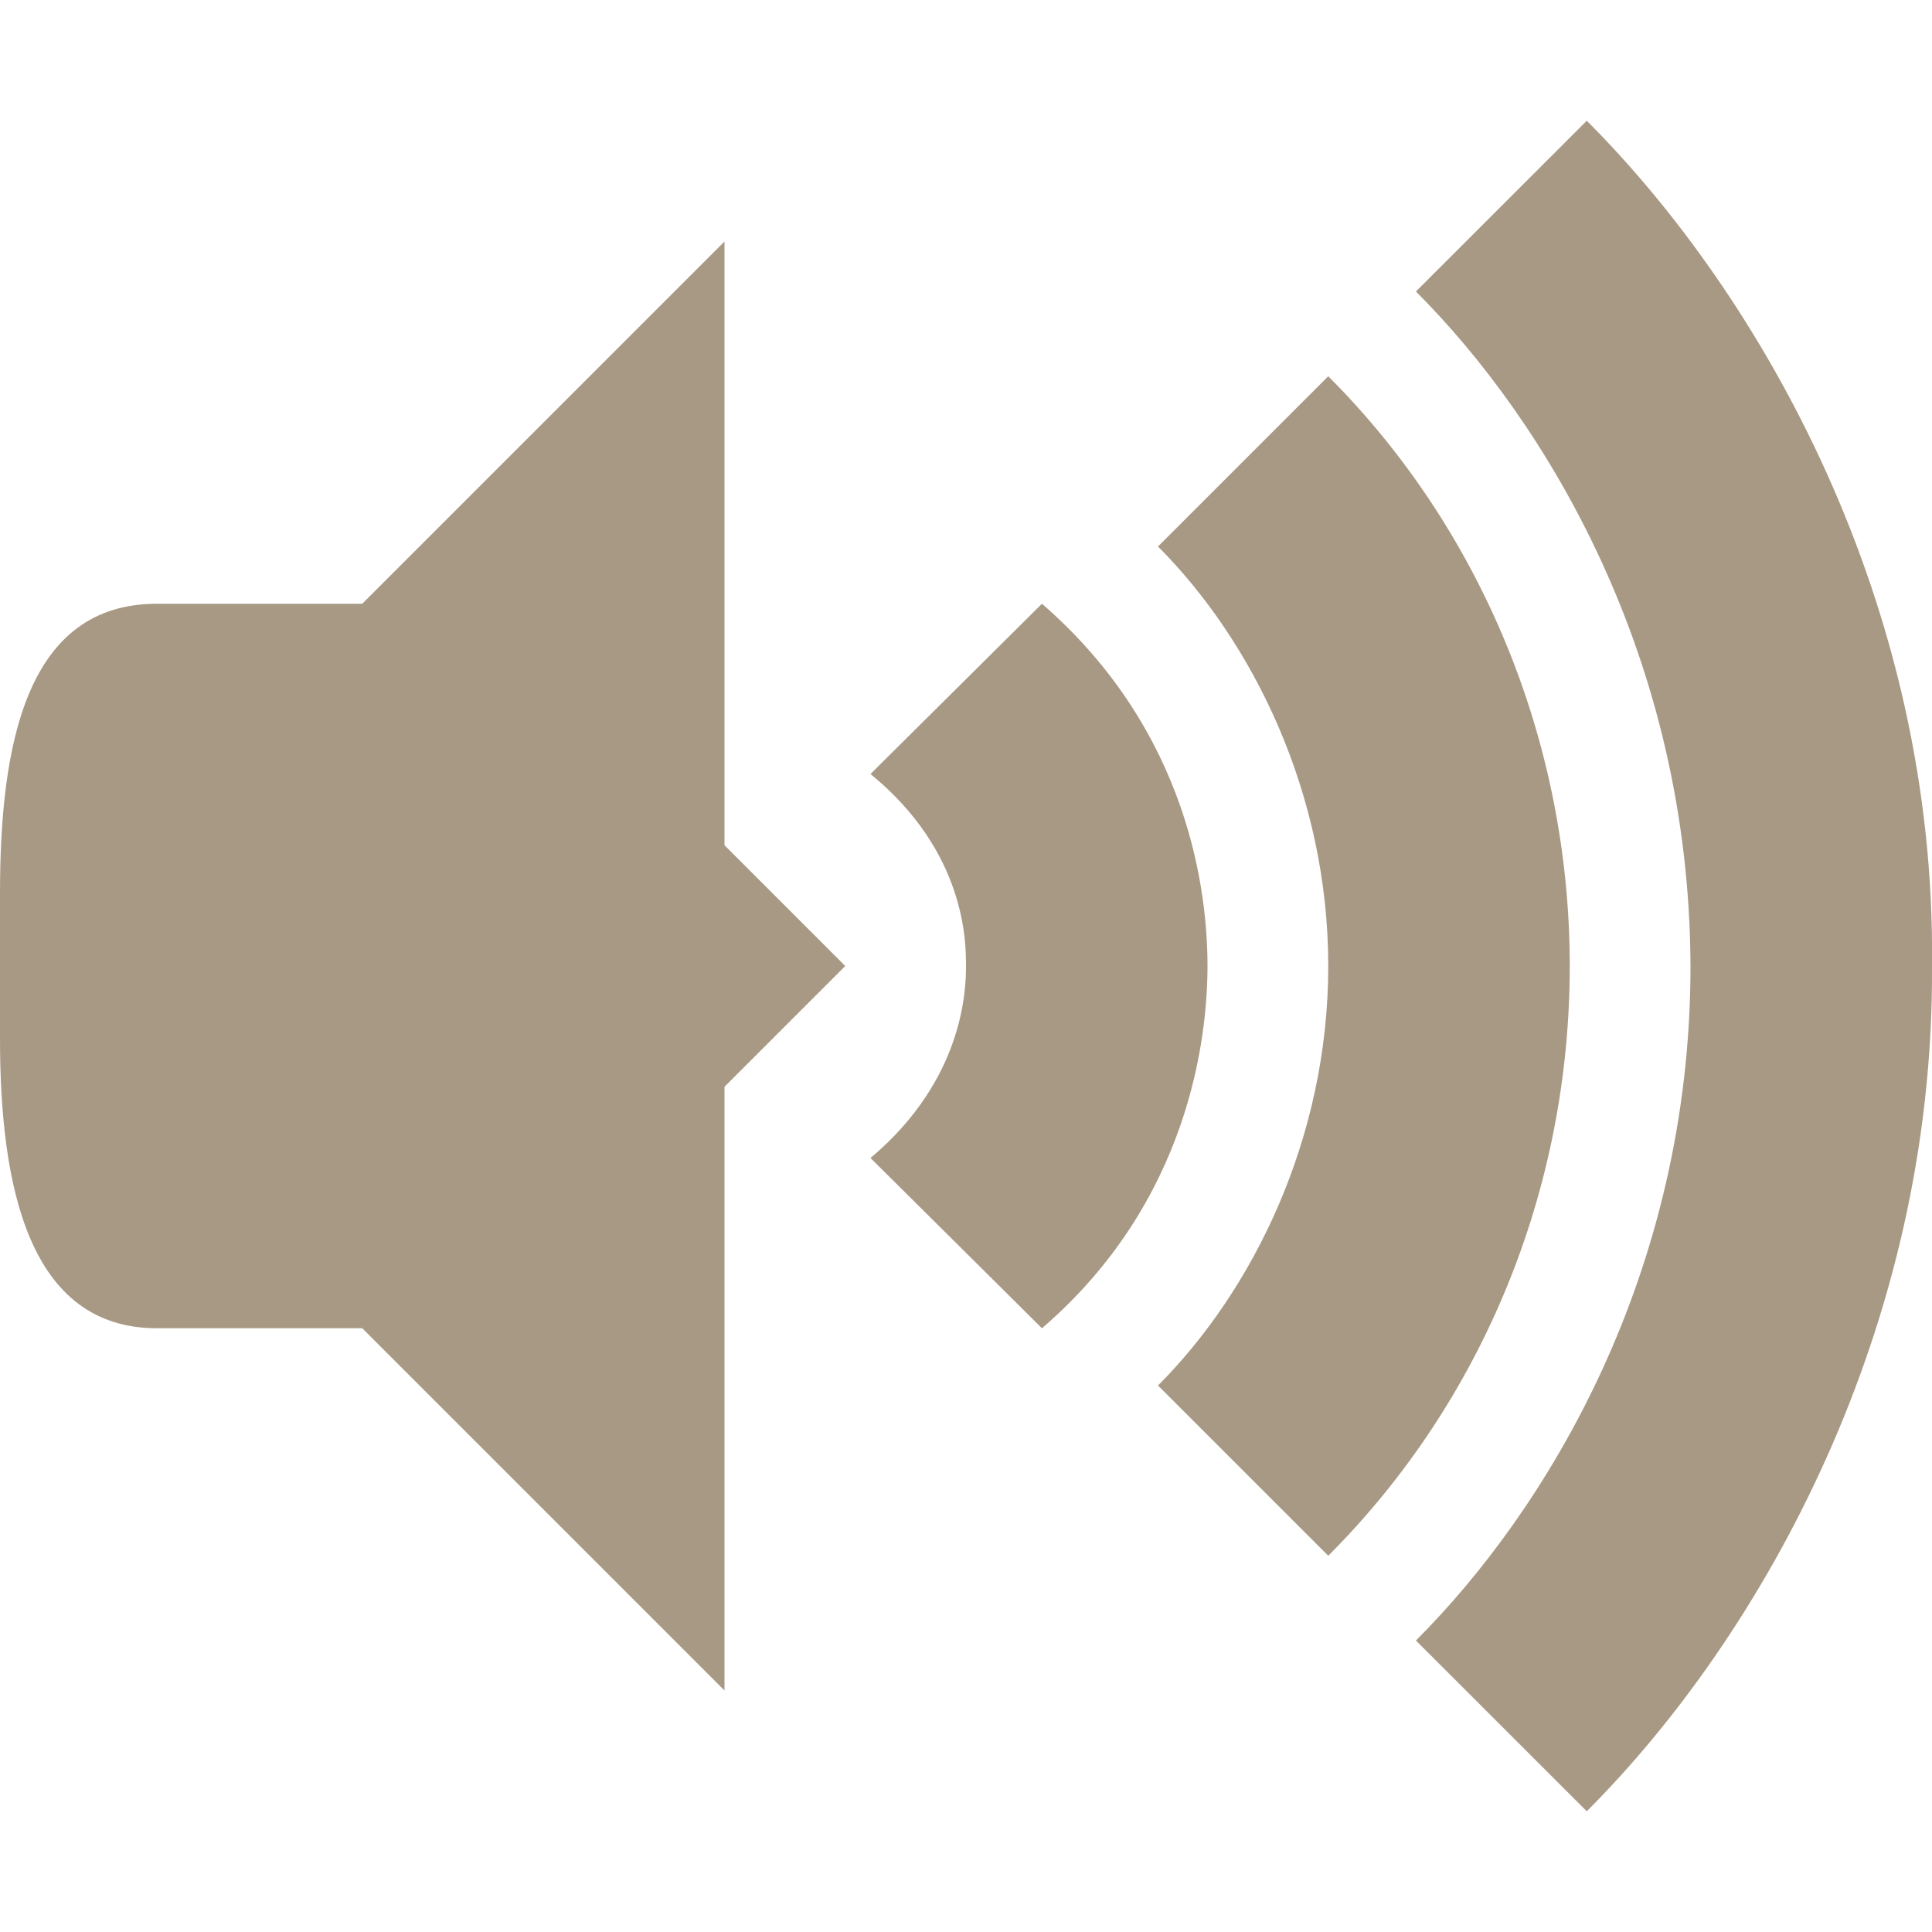
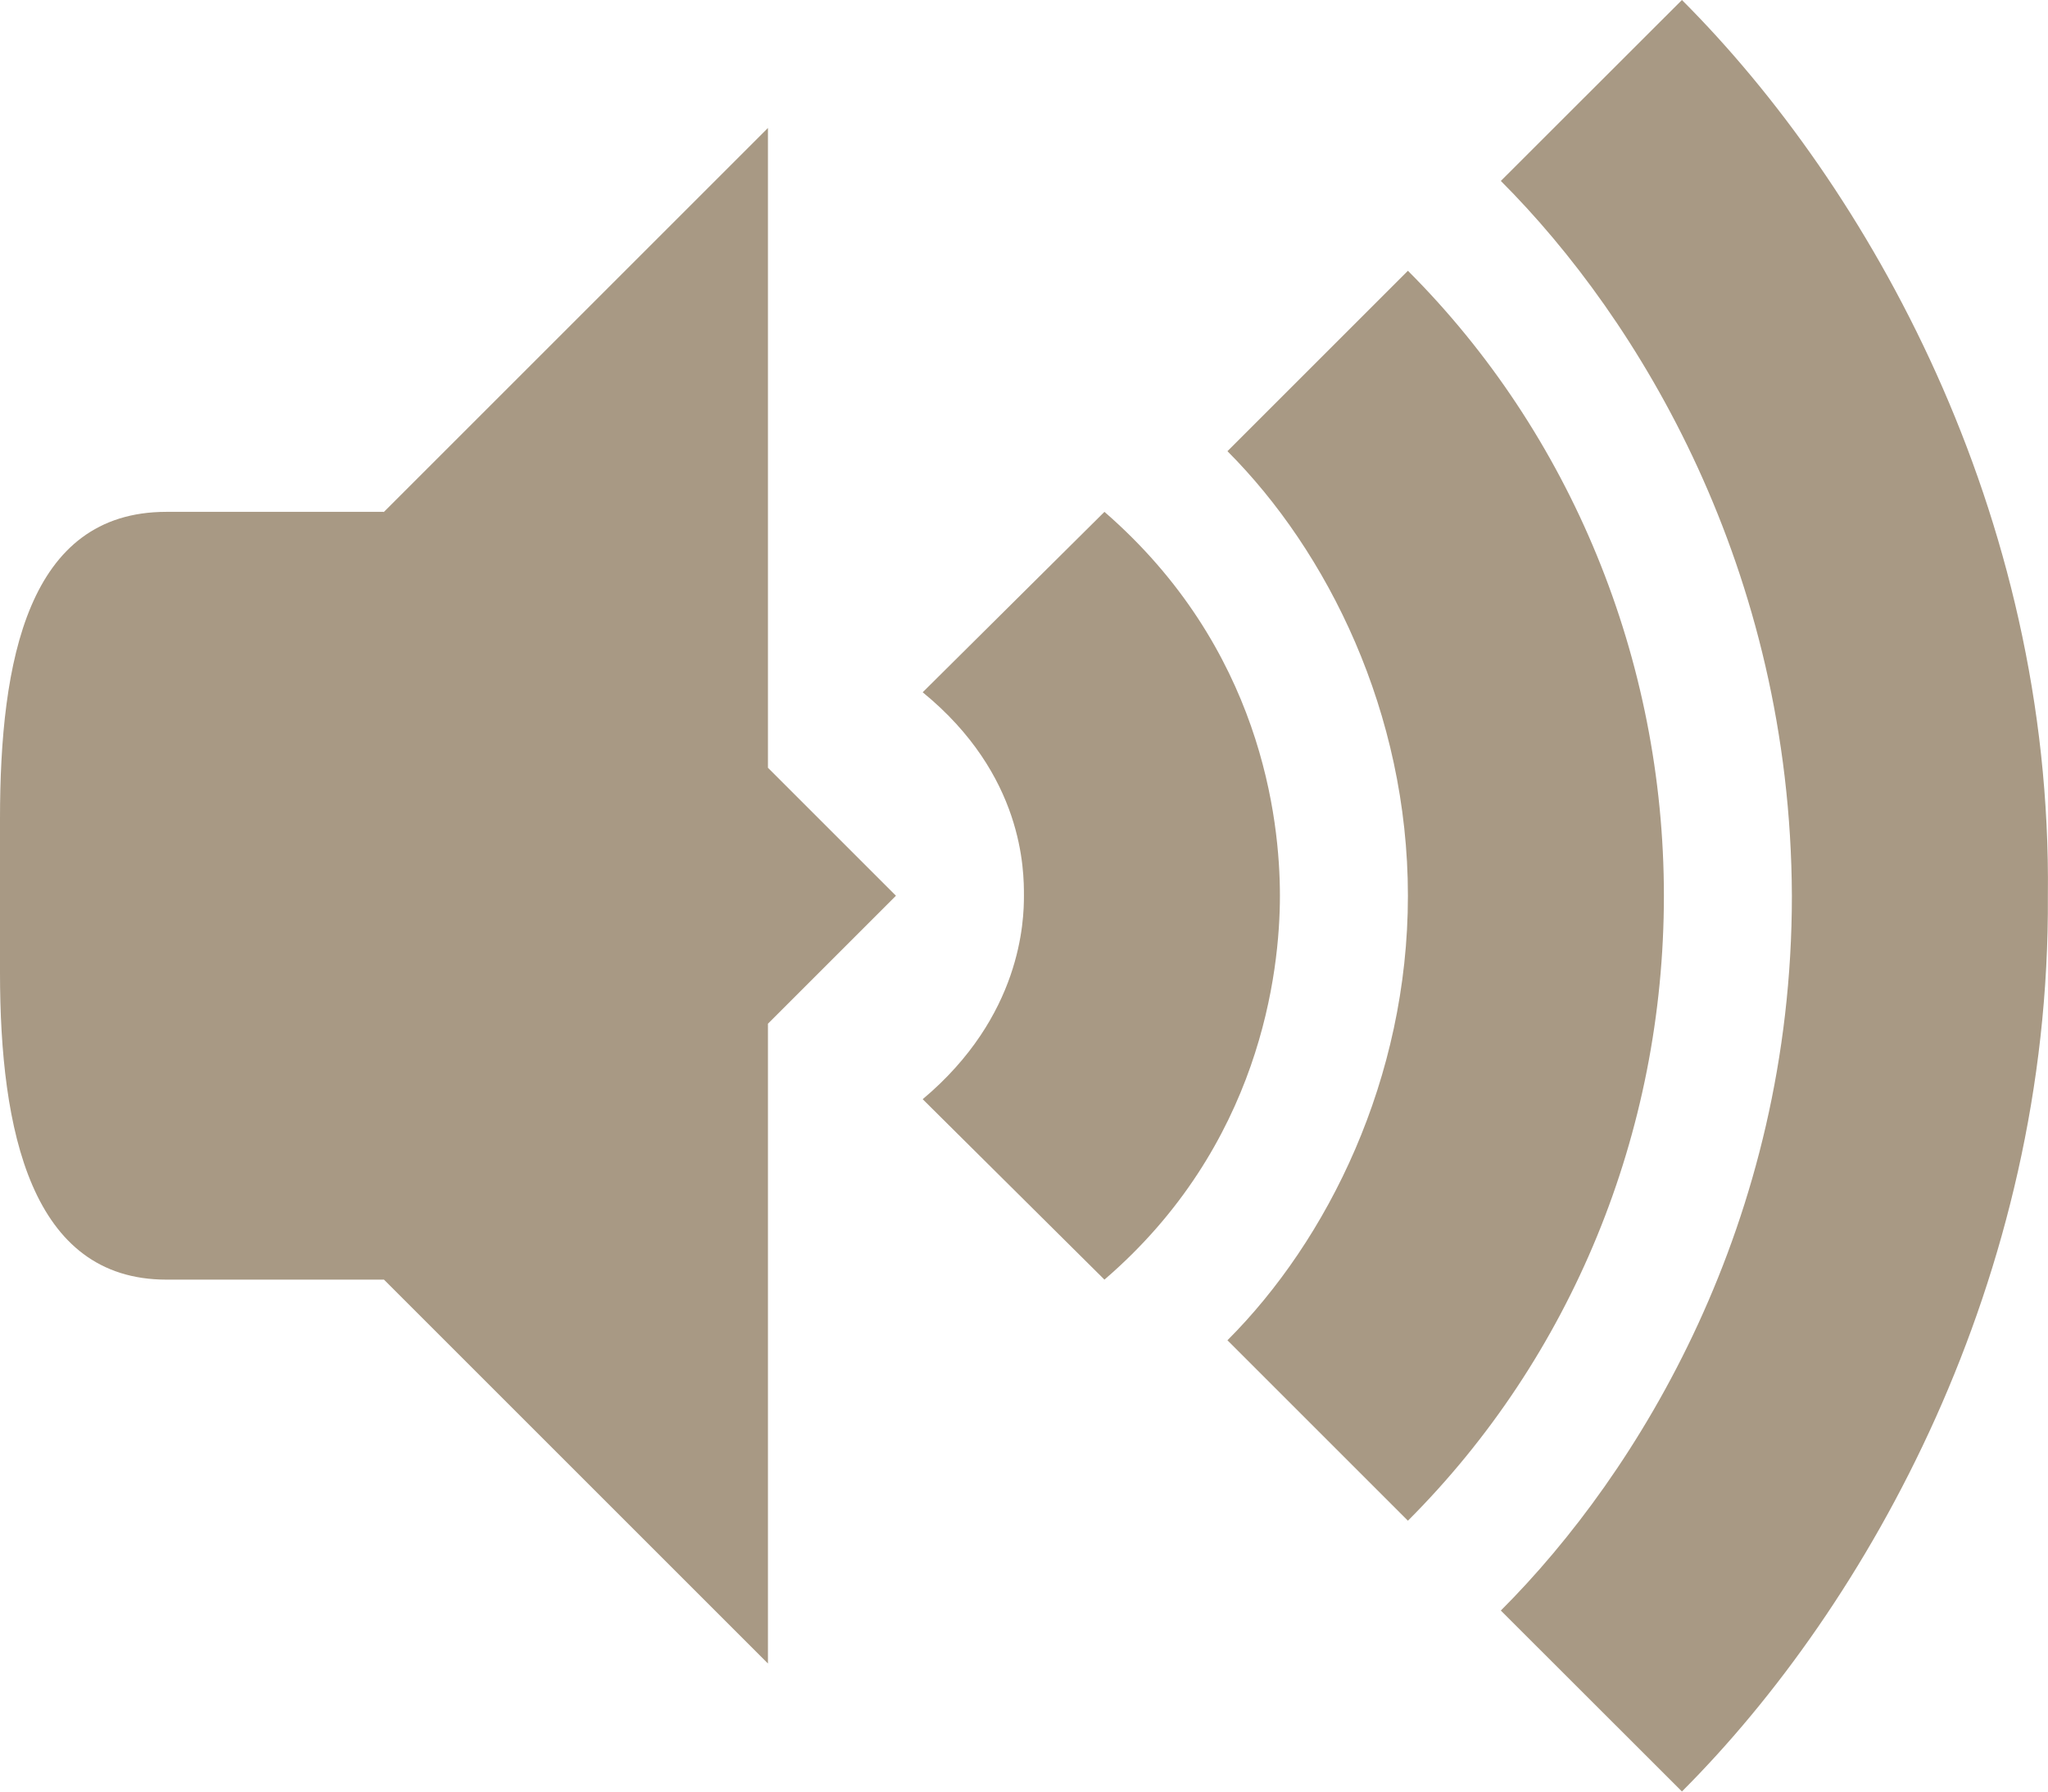
- <svg xmlns="http://www.w3.org/2000/svg" width="16" viewBox="0 0 16 16" height="16" id="svg2" version="1.1">
+ <svg xmlns="http://www.w3.org/2000/svg" version="1.1" id="svg2" height="14" viewBox="0 0 16.001 14" width="16.001">
  <defs id="defs4" />
-   <path d="M 6,2 2,6 2,10 6,14 6,9 7,8 6,7 Z" id="path18" style="fill:#a89984;fill-opacity:1" />
-   <path d="M 1.3,5 C 0.217,5 0,6.163 0,7.4 L 0,8.6 C 0,9.837 0.243,11 1.3,11 L 3,11 3,5 Z" id="path20" style="fill:#a89984;fill-opacity:1" />
-   <path style="opacity:1;fill:#a89984;fill-opacity:1;fill-rule:evenodd;stroke:none;stroke-width:1px;stroke-linecap:butt;stroke-linejoin:miter;stroke-opacity:1" d="M 13.141,1 11.726,2.414 C 12.808,3.496 13.99,5.447 14,8 c 0,2.551 -1.193,4.506 -2.274,5.586 L 13.141,15 C 14.596,13.545 16.019,11 16,8 16.035,5 14.595,2.454 13.141,1 Z" id="path4508" />
-   <path style="opacity:1;fill:#a89984;fill-opacity:1;fill-rule:evenodd;stroke:none;stroke-width:1px;stroke-linecap:butt;stroke-linejoin:miter;stroke-opacity:1" d="M 11,3.116 9.59,4.526 C 10.372,5.309 11,6.569 11,8 11,9.431 10.373,10.691 9.59,11.474 L 11,12.884 C 12.276,11.608 13,9.854 13,8 13,6.154 12.273,4.389 11,3.116 Z" id="path4529" />
-   <path style="opacity:1;fill:#a89984;fill-opacity:1;fill-rule:evenodd;stroke:none;stroke-width:1px;stroke-linecap:butt;stroke-linejoin:miter;stroke-opacity:1" d="M 8.629,5 7.209,6.41 C 8,7.056 8,7.806 8,8 8,8.193 7.982,8.941 7.209,9.59 L 8.629,11 C 9.847,9.953 10,8.598 10,8 10,7.4 9.854,6.063 8.629,5 Z" id="path4569" />
+   <path style="fill:#a89984;fill-opacity:1" id="path18" d="M 6,1 2,5 v 4 l 4,4 V 8 L 7,7 6,6 Z" />
+   <path style="fill:#a89984;fill-opacity:1" id="path20" d="M 1.3,4 C 0.217,4 0,5.163 0,6.4 V 7.6 C 0,8.837 0.243,10 1.3,10 H 3 V 4 Z" />
+   <path id="path4508" d="M 13.141,0 11.726,1.414 C 12.808,2.496 13.99,4.447 14,7 c 0,2.551 -1.193,4.506 -2.274,5.586 L 13.141,14 C 14.596,12.545 16.019,10 16,7 16.035,4 14.595,1.454 13.141,0 Z" style="opacity:1;fill:#a89984;fill-opacity:1;fill-rule:evenodd;stroke:none;stroke-width:1px;stroke-linecap:butt;stroke-linejoin:miter;stroke-opacity:1" />
+   <path id="path4529" d="M 11,2.116 9.59,3.526 C 10.372,4.309 11,5.569 11,7 11,8.431 10.373,9.691 9.59,10.474 L 11,11.884 C 12.276,10.608 13,8.854 13,7 13,5.154 12.273,3.389 11,2.116 Z" style="opacity:1;fill:#a89984;fill-opacity:1;fill-rule:evenodd;stroke:none;stroke-width:1px;stroke-linecap:butt;stroke-linejoin:miter;stroke-opacity:1" />
+   <path id="path4569" d="M 8.629,4 7.209,5.41 C 8,6.056 8,6.806 8,7 8,7.193 7.982,7.941 7.209,8.59 L 8.629,10 C 9.847,8.953 10,7.598 10,7 10,6.4 9.854,5.063 8.629,4 Z" style="opacity:1;fill:#a89984;fill-opacity:1;fill-rule:evenodd;stroke:none;stroke-width:1px;stroke-linecap:butt;stroke-linejoin:miter;stroke-opacity:1" />
</svg>
